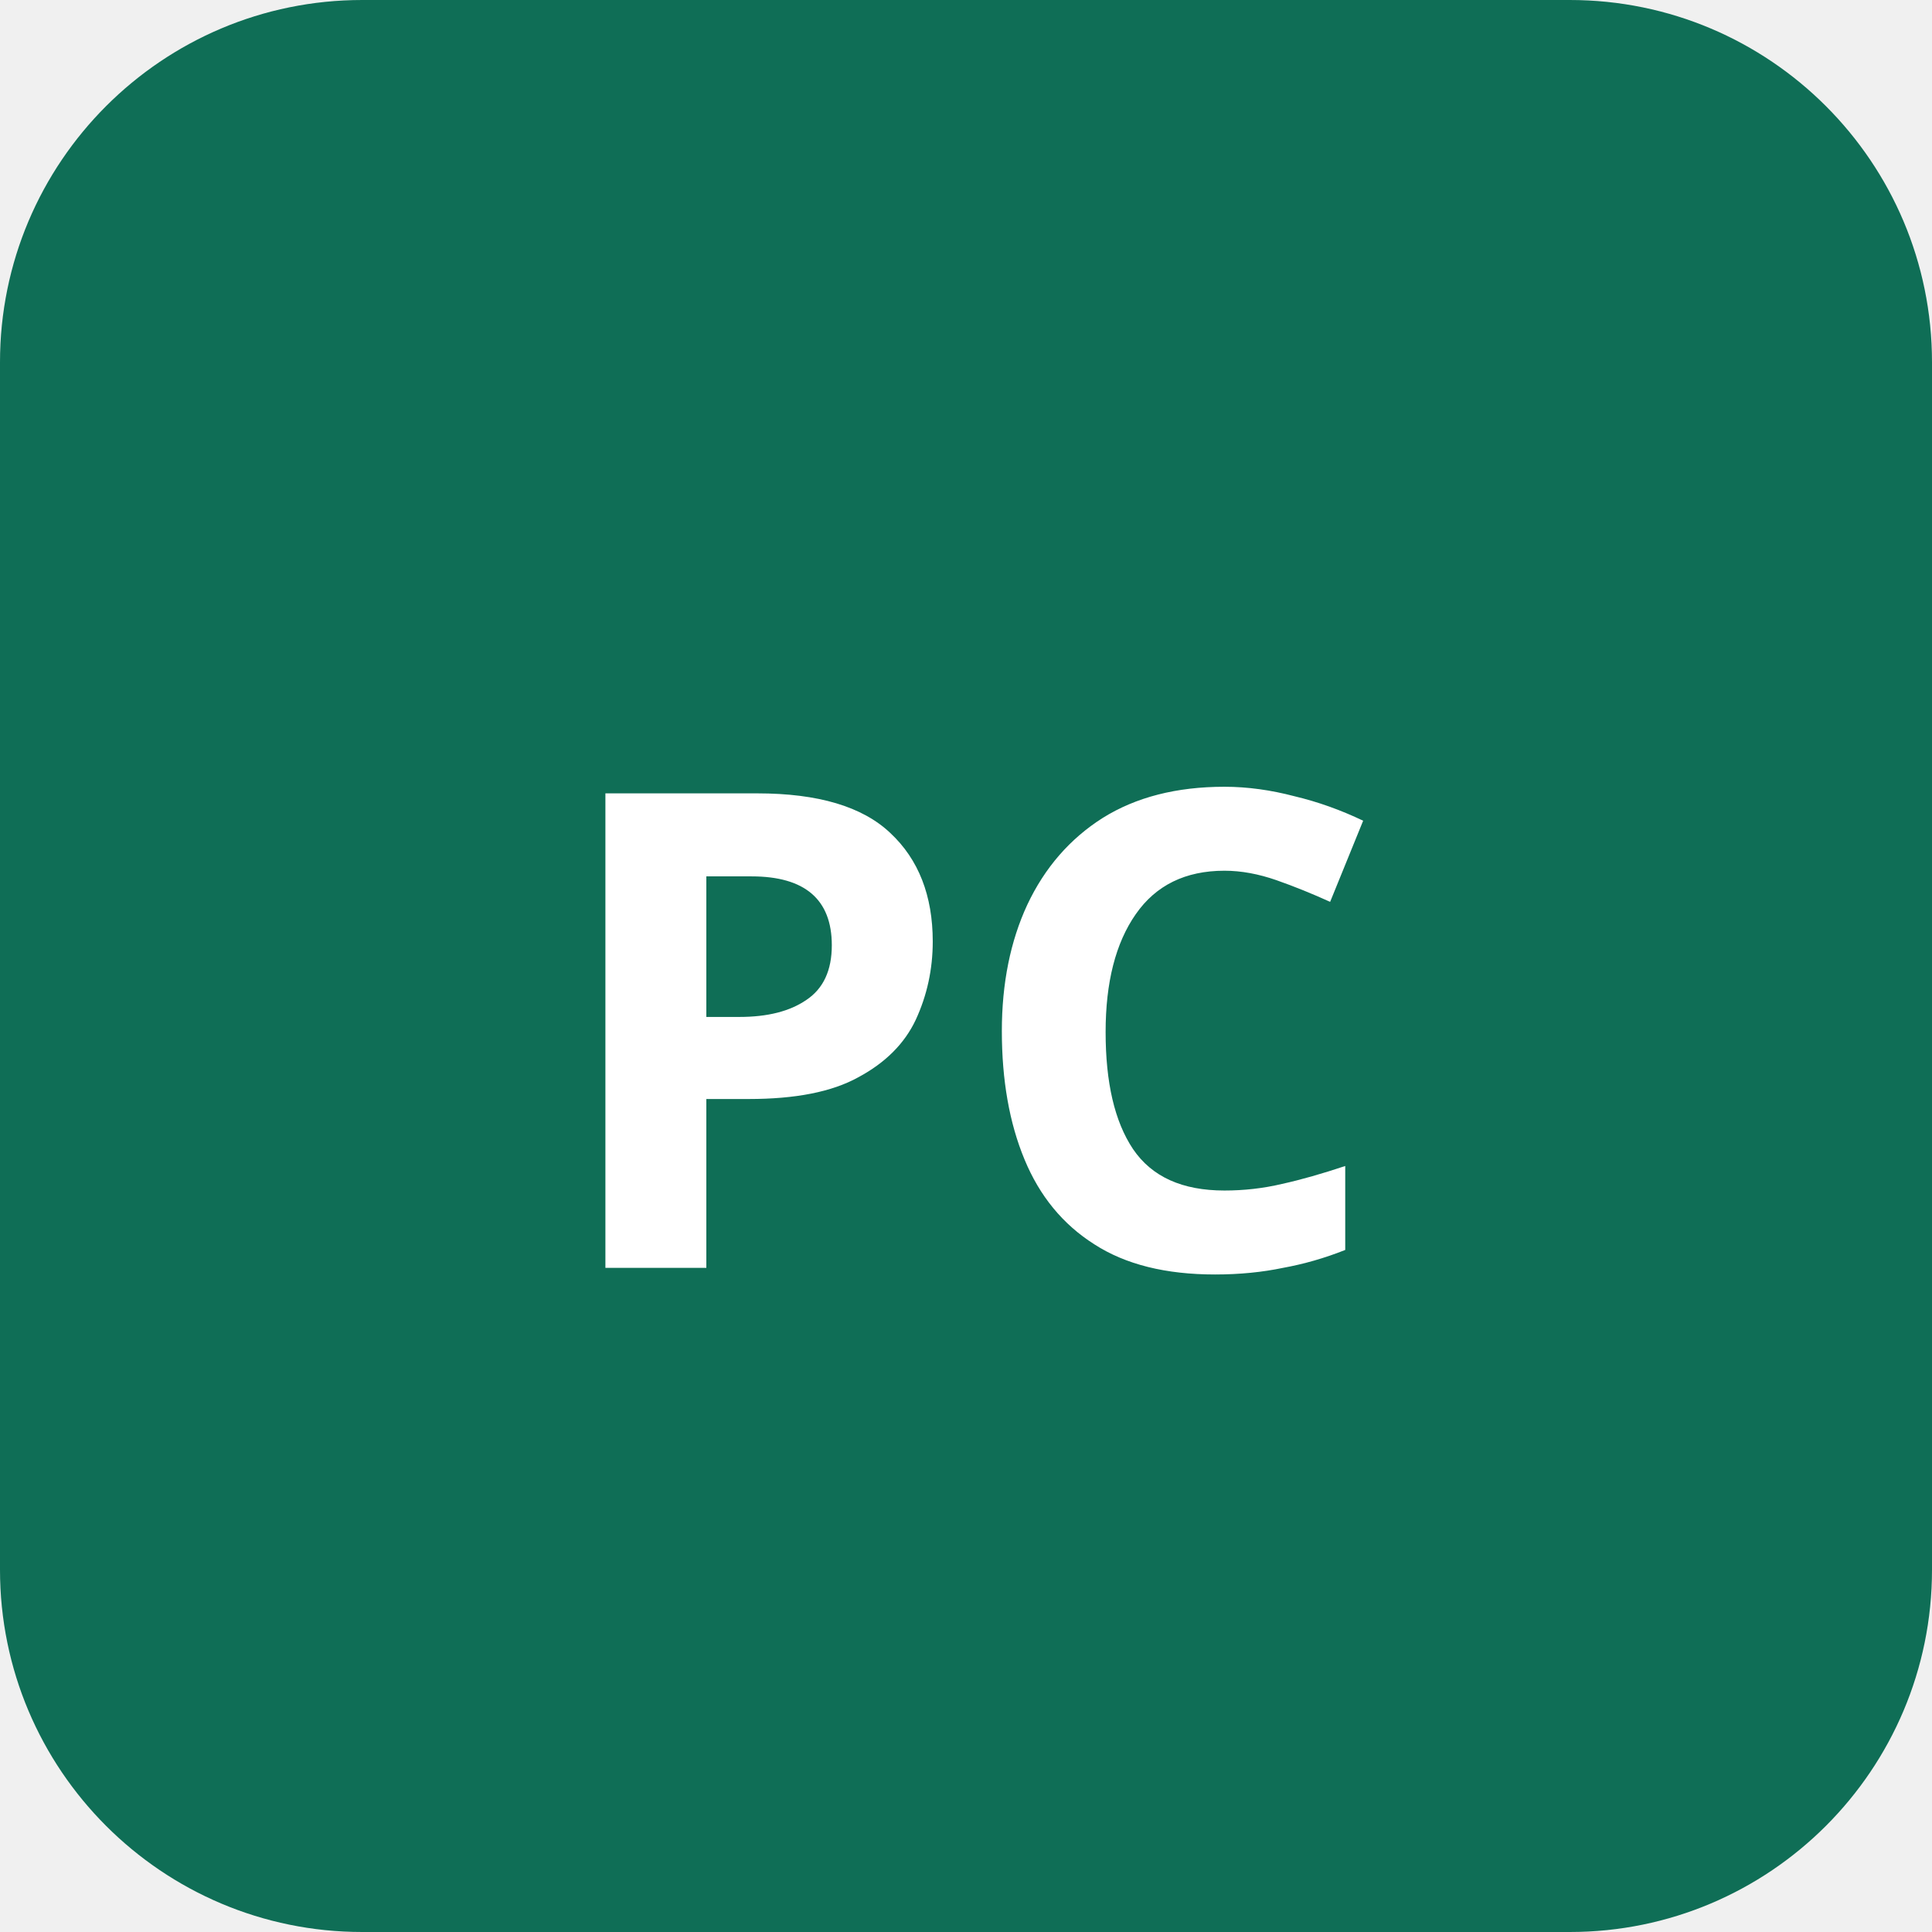
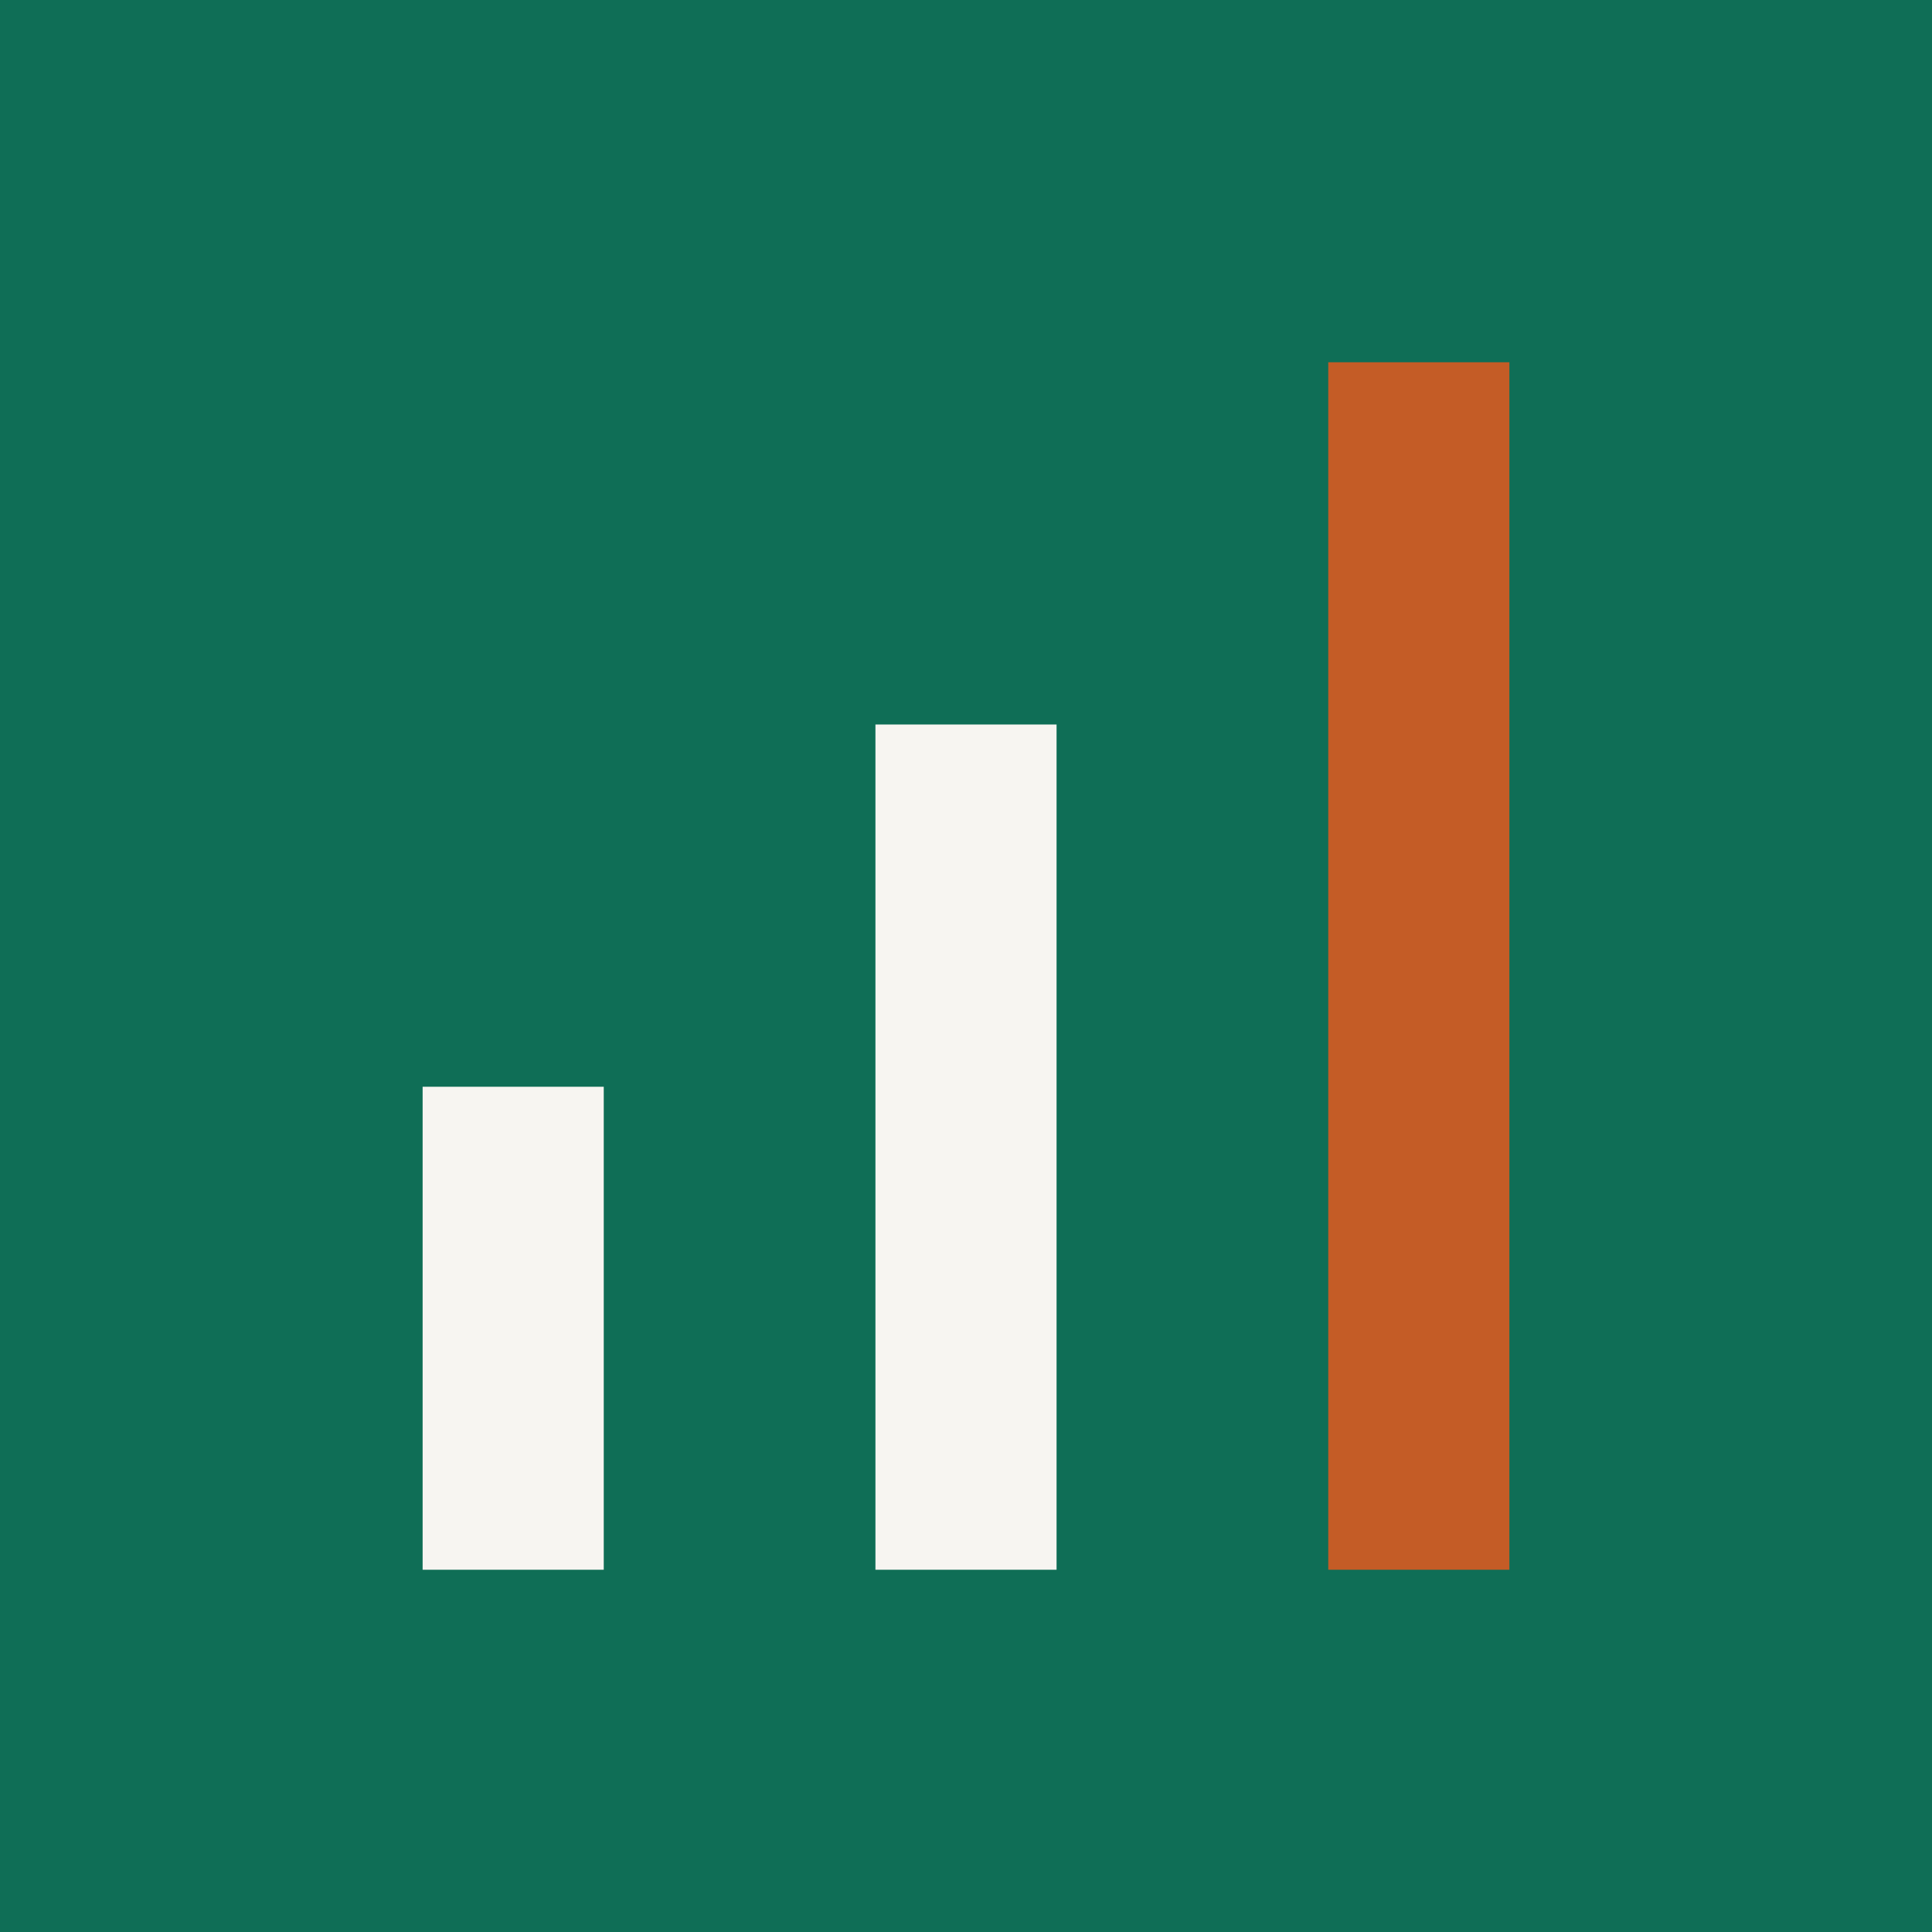
<svg xmlns="http://www.w3.org/2000/svg" viewBox="0 0 32 32" role="img" aria-label="PerfCheck">
-   <rect width="32" height="32" rx="6" fill="#0f6e56" />
-   <text x="16" y="21" text-anchor="middle" font-family="ui-sans-serif, system-ui, sans-serif" font-size="11" font-weight="700" fill="#ffffff">PC</text>
+   <rect width="32" height="32" fill="#0f6e56" />
+   <rect x="7" y="18" width="3" height="8" fill="#f7f5f1" />
+   <rect x="14.5" y="12" width="3" height="14" fill="#f7f5f1" />
+   <rect x="22" y="6" width="3" height="20" fill="#c45c26" />
</svg>
